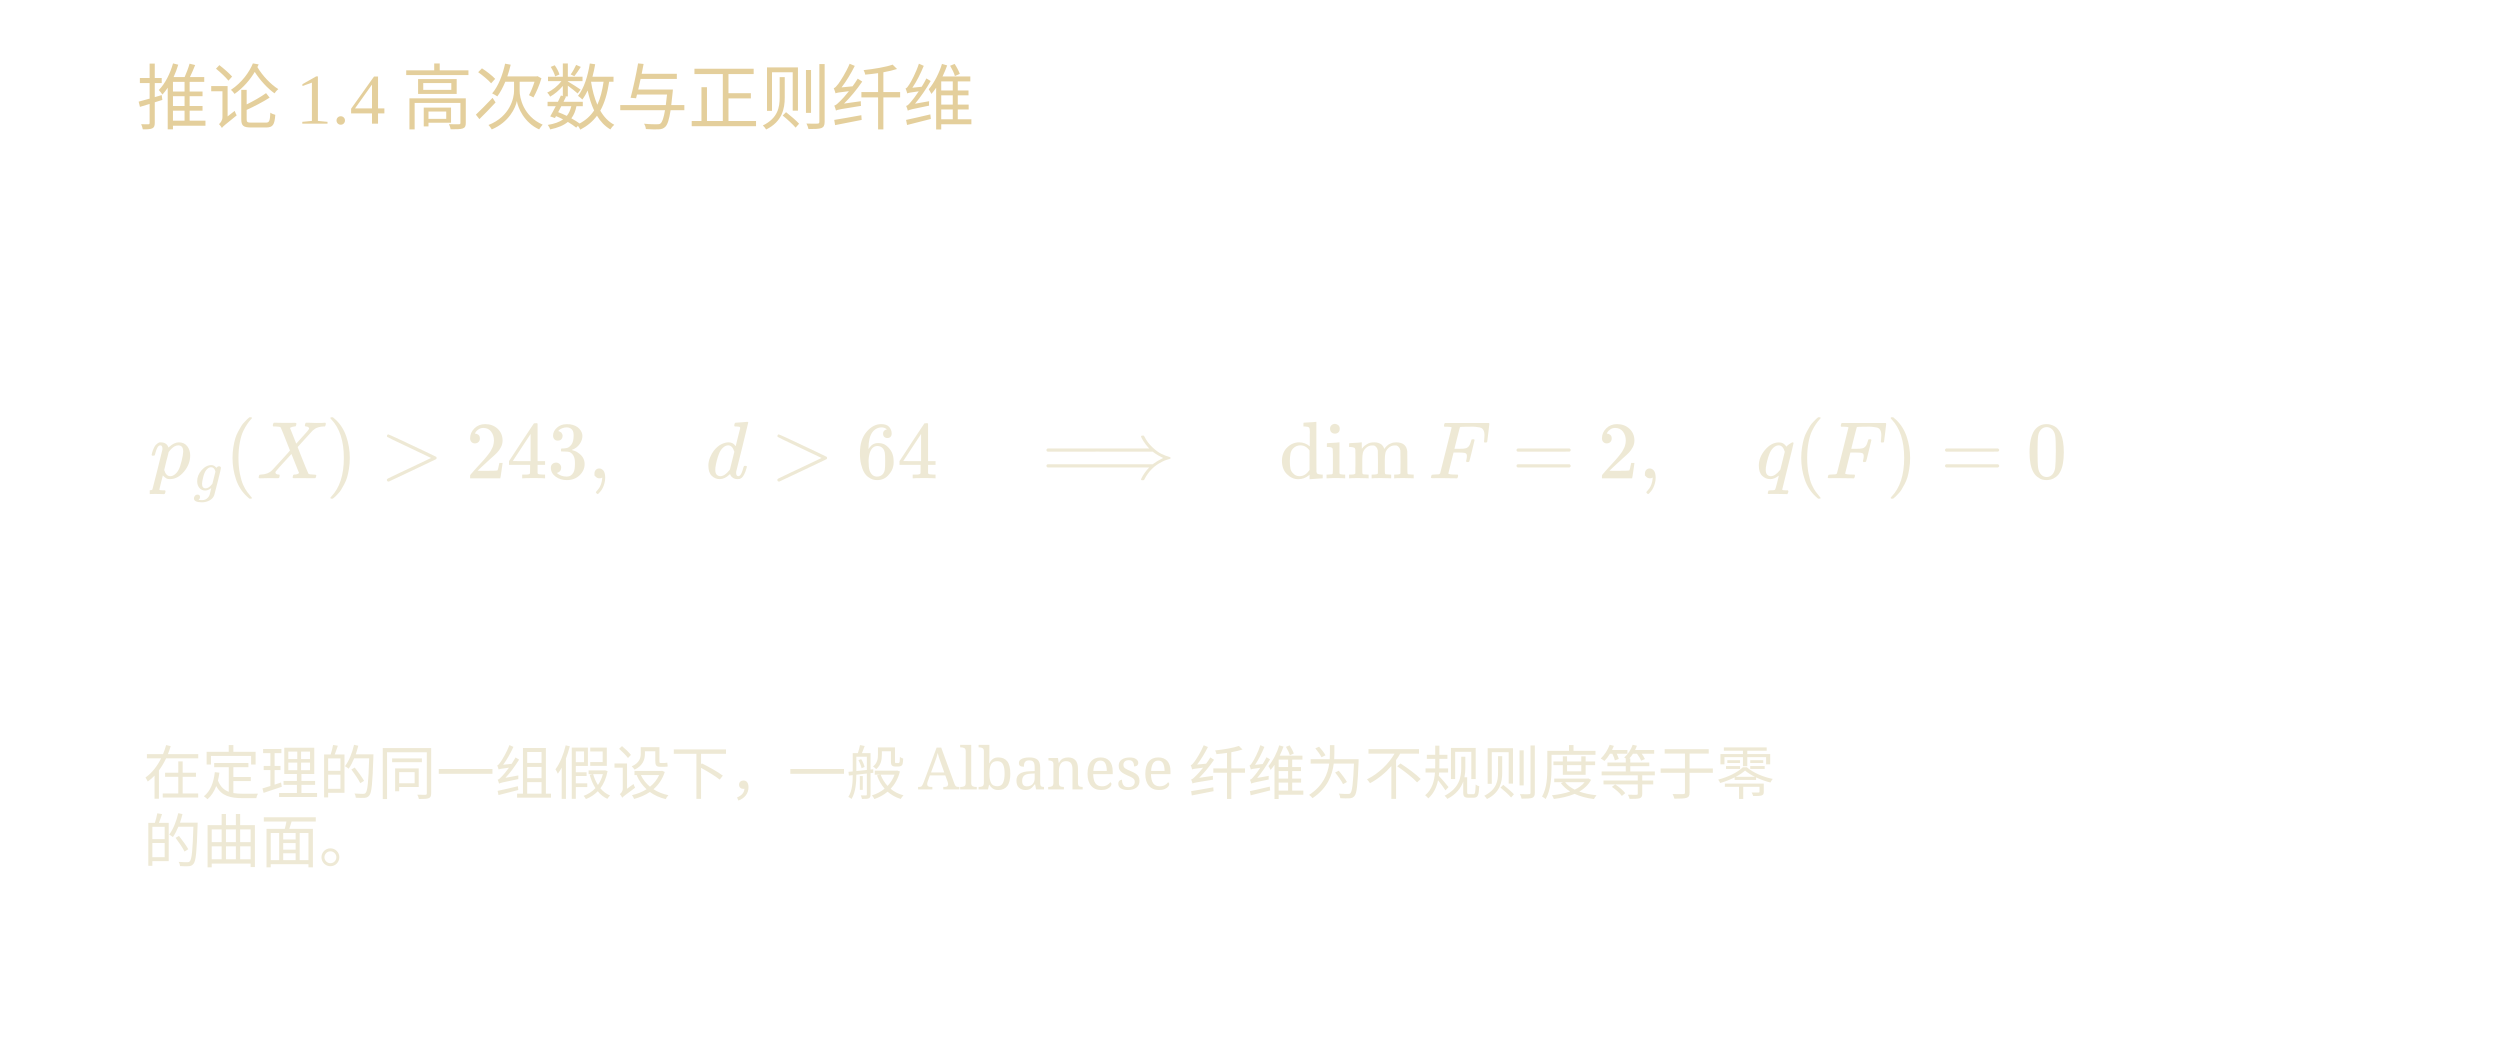
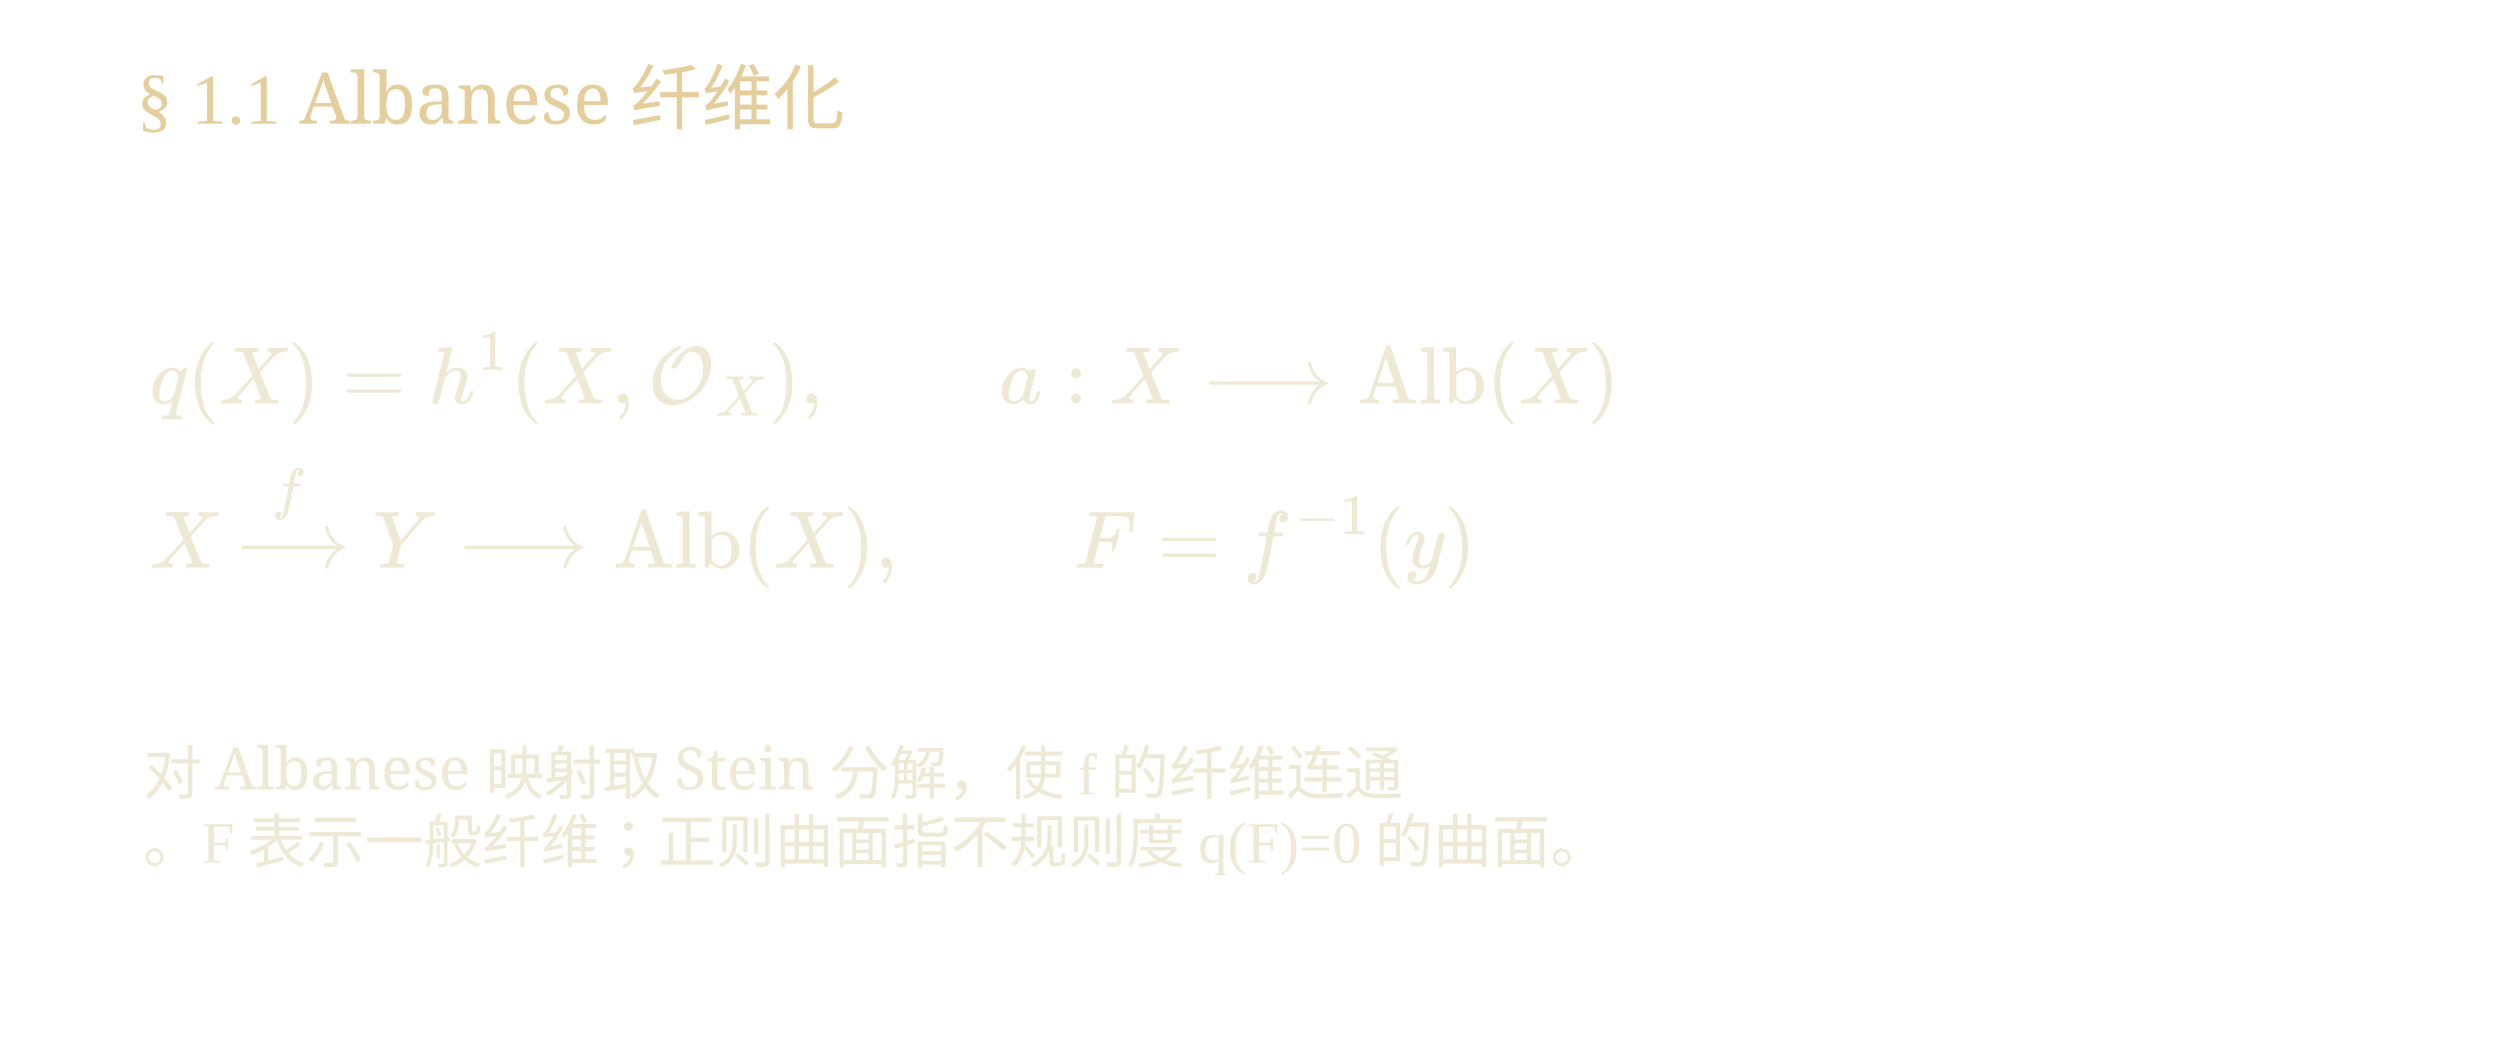
<svg xmlns="http://www.w3.org/2000/svg" width="1536" height="640" viewBox="0 0 1536 640">
  <g fill="#eee9d5" font-family="Kaiti SC, STKaiti, KaiTi, PingFang SC, serif">
-     <text x="84" y="76" font-size="44" fill="#e4cf9c">推论 <tspan font-family="Times New Roman, serif">1.4</tspan>  高次数与正则纤维</text>
-     <svg x="92" y="256.375" width="1178.005" height="52.25" viewBox="0 0 23560.1 1045">
-       <svg x="0" y="0" width="23560.1" height="1045" viewBox="0 -750 23560.1 1045">
+     <text x="84" y="76" font-size="44" fill="#e4cf9c">
+       <tspan font-family="Times New Roman, serif">§</tspan>
+       <tspan font-family="Times New Roman, serif">1.1</tspan>  Albanese 纤维化</text>
+     <svg x="92" y="203.705" width="902.95" height="157.59" viewBox="0 0 18059 3151.8">
+       <svg x="0" y="0" width="18059" height="1133.9" viewBox="0 -883.9 18059 1133.9">
        <g stroke="#eee9d5" fill="#eee9d5" stroke-width="0" transform="scale(1,-1)">
          <g data-mml-node="math">
-             <g data-mml-node="msub">
+             <g data-mml-node="mi">
+               <path data-c="1D45E" d="M33 157Q33 258 109 349T280 441Q340 441 372 389Q373 390 377 395T388 406T404 418Q438 442 450 442Q454 442 457 439T460 434Q460 425 391 149Q320 -135 320 -139Q320 -147 365 -148H390Q396 -156 396 -157T393 -175Q389 -188 383 -194H370Q339 -192 262 -192Q234 -192 211 -192T174 -192T157 -193Q143 -193 143 -185Q143 -182 145 -170Q149 -154 152 -151T172 -148Q220 -148 230 -141Q238 -136 258 -53T279 32Q279 33 272 29Q224 -10 172 -10Q117 -10 75 30T33 157ZM352 326Q329 405 277 405Q242 405 210 374T160 293Q131 214 119 129Q119 126 119 118T118 106Q118 61 136 44T179 26Q233 26 290 98L298 109L352 326Z" />
+             </g>
+             <g data-mml-node="mo" transform="translate(460,0)">
+               <path data-c="28" d="M94 250Q94 319 104 381T127 488T164 576T202 643T244 695T277 729T302 750H315H319Q333 750 333 741Q333 738 316 720T275 667T226 581T184 443T167 250T184 58T225 -81T274 -167T316 -220T333 -241Q333 -250 318 -250H315H302L274 -226Q180 -141 137 -14T94 250Z" />
+             </g>
+             <g data-mml-node="mi" transform="translate(849,0)">
+               <path data-c="1D44B" d="M42 0H40Q26 0 26 11Q26 15 29 27Q33 41 36 43T55 46Q141 49 190 98Q200 108 306 224T411 342Q302 620 297 625Q288 636 234 637H206Q200 643 200 645T202 664Q206 677 212 683H226Q260 681 347 681Q380 681 408 681T453 682T473 682Q490 682 490 671Q490 670 488 658Q484 643 481 640T465 637Q434 634 411 620L488 426L541 485Q646 598 646 610Q646 628 622 635Q617 635 609 637Q594 637 594 648Q594 650 596 664Q600 677 606 683H618Q619 683 643 683T697 681T738 680Q828 680 837 683H845Q852 676 852 672Q850 647 840 637H824Q790 636 763 628T722 611T698 593L687 584Q687 585 592 480L505 384Q505 383 536 304T601 142T638 56Q648 47 699 46Q734 46 734 37Q734 35 732 23Q728 7 725 4T711 1Q708 1 678 1T589 2Q528 2 496 2T461 1Q444 1 444 10Q444 11 446 25Q448 35 450 39T455 44T464 46T480 47T506 54Q523 62 523 64Q522 64 476 181L429 299Q241 95 236 84Q232 76 232 72Q232 53 261 47Q262 47 267 47T273 46Q276 46 277 46T280 45T283 42T284 35Q284 26 282 19Q279 6 276 4T261 1Q258 1 243 1T201 2T142 2Q64 2 42 0Z" />
+             </g>
+             <g data-mml-node="mo" transform="translate(1701,0)">
+               <path data-c="29" d="M60 749L64 750Q69 750 74 750H86L114 726Q208 641 251 514T294 250Q294 182 284 119T261 12T224 -76T186 -143T145 -194T113 -227T90 -246Q87 -249 86 -250H74Q66 -250 63 -250T58 -247T55 -238Q56 -237 66 -225Q221 -64 221 250T66 725Q56 737 55 738Q55 746 60 749Z" />
+             </g>
+             <g data-mml-node="mo" transform="translate(2367.8,0)">
+               <path data-c="3D" d="M56 347Q56 360 70 367H707Q722 359 722 347Q722 336 708 328L390 327H72Q56 332 56 347ZM56 153Q56 168 72 173H708Q722 163 722 153Q722 140 707 133H70Q56 140 56 153Z" />
+             </g>
+             <g data-mml-node="msup" transform="translate(3423.6,0)">
              <g data-mml-node="mi">
-                 <path data-c="1D45D" d="M23 287Q24 290 25 295T30 317T40 348T55 381T75 411T101 433T134 442Q209 442 230 378L240 387Q302 442 358 442Q423 442 460 395T497 281Q497 173 421 82T249 -10Q227 -10 210 -4Q199 1 187 11T168 28L161 36Q160 35 139 -51T118 -138Q118 -144 126 -145T163 -148H188Q194 -155 194 -157T191 -175Q188 -187 185 -190T172 -194Q170 -194 161 -194T127 -193T65 -192Q-5 -192 -24 -194H-32Q-39 -187 -39 -183Q-37 -156 -26 -148H-6Q28 -147 33 -136Q36 -130 94 103T155 350Q156 355 156 364Q156 405 131 405Q109 405 94 377T71 316T59 280Q57 278 43 278H29Q23 284 23 287ZM178 102Q200 26 252 26Q282 26 310 49T356 107Q374 141 392 215T411 325V331Q411 405 350 405Q339 405 328 402T306 393T286 380T269 365T254 350T243 336T235 326L232 322Q232 321 229 308T218 264T204 212Q178 106 178 102Z" />
+                 <path data-c="210E" d="M137 683Q138 683 209 688T282 694Q294 694 294 685Q294 674 258 534Q220 386 220 383Q220 381 227 388Q288 442 357 442Q411 442 444 415T478 336Q478 285 440 178T402 50Q403 36 407 31T422 26Q450 26 474 56T513 138Q516 149 519 151T535 153Q555 153 555 145Q555 144 551 130Q535 71 500 33Q466 -10 419 -10H414Q367 -10 346 17T325 74Q325 90 361 192T398 345Q398 404 354 404H349Q266 404 205 306L198 293L164 158Q132 28 127 16Q114 -11 83 -11Q69 -11 59 -2T48 16Q48 30 121 320L195 616Q195 629 188 632T149 637H128Q122 643 122 645T124 664Q129 683 137 683Z" />
              </g>
-               <g data-mml-node="mi" transform="translate(536,-150) scale(0.707)">
-                 <path data-c="1D454" d="M311 43Q296 30 267 15T206 0Q143 0 105 45T66 160Q66 265 143 353T314 442Q361 442 401 394L404 398Q406 401 409 404T418 412T431 419T447 422Q461 422 470 413T480 394Q480 379 423 152T363 -80Q345 -134 286 -169T151 -205Q10 -205 10 -137Q10 -111 28 -91T74 -71Q89 -71 102 -80T116 -111Q116 -121 114 -130T107 -144T99 -154T92 -162L90 -164H91Q101 -167 151 -167Q189 -167 211 -155Q234 -144 254 -122T282 -75Q288 -56 298 -13Q311 35 311 43ZM384 328L380 339Q377 350 375 354T369 368T359 382T346 393T328 402T306 405Q262 405 221 352Q191 313 171 233T151 117Q151 38 213 38Q269 38 323 108L331 118L384 328Z" />
+               <g data-mml-node="mn" transform="translate(609,413) scale(0.707)">
+                 <path data-c="31" d="M213 578L200 573Q186 568 160 563T102 556H83V602H102Q149 604 189 617T245 641T273 663Q275 666 285 666Q294 666 302 660V361L303 61Q310 54 315 52T339 48T401 46H427V0H416Q395 3 257 3Q121 3 100 0H88V46H114Q136 46 152 46T177 47T193 50T201 52T207 57T213 61V578Z" />
              </g>
            </g>
-             <g data-mml-node="mo" transform="translate(923.3,0)">
+             <g data-mml-node="mo" transform="translate(4436.1,0)">
              <path data-c="28" d="M94 250Q94 319 104 381T127 488T164 576T202 643T244 695T277 729T302 750H315H319Q333 750 333 741Q333 738 316 720T275 667T226 581T184 443T167 250T184 58T225 -81T274 -167T316 -220T333 -241Q333 -250 318 -250H315H302L274 -226Q180 -141 137 -14T94 250Z" />
            </g>
-             <g data-mml-node="mi" transform="translate(1312.3,0)">
+             <g data-mml-node="mi" transform="translate(4825.1,0)">
              <path data-c="1D44B" d="M42 0H40Q26 0 26 11Q26 15 29 27Q33 41 36 43T55 46Q141 49 190 98Q200 108 306 224T411 342Q302 620 297 625Q288 636 234 637H206Q200 643 200 645T202 664Q206 677 212 683H226Q260 681 347 681Q380 681 408 681T453 682T473 682Q490 682 490 671Q490 670 488 658Q484 643 481 640T465 637Q434 634 411 620L488 426L541 485Q646 598 646 610Q646 628 622 635Q617 635 609 637Q594 637 594 648Q594 650 596 664Q600 677 606 683H618Q619 683 643 683T697 681T738 680Q828 680 837 683H845Q852 676 852 672Q850 647 840 637H824Q790 636 763 628T722 611T698 593L687 584Q687 585 592 480L505 384Q505 383 536 304T601 142T638 56Q648 47 699 46Q734 46 734 37Q734 35 732 23Q728 7 725 4T711 1Q708 1 678 1T589 2Q528 2 496 2T461 1Q444 1 444 10Q444 11 446 25Q448 35 450 39T455 44T464 46T480 47T506 54Q523 62 523 64Q522 64 476 181L429 299Q241 95 236 84Q232 76 232 72Q232 53 261 47Q262 47 267 47T273 46Q276 46 277 46T280 45T283 42T284 35Q284 26 282 19Q279 6 276 4T261 1Q258 1 243 1T201 2T142 2Q64 2 42 0Z" />
            </g>
-             <g data-mml-node="mo" transform="translate(2164.3,0)">
+             <g data-mml-node="mo" transform="translate(5677.1,0)">
+               <path data-c="2C" d="M78 35T78 60T94 103T137 121Q165 121 187 96T210 8Q210 -27 201 -60T180 -117T154 -158T130 -185T117 -194Q113 -194 104 -185T95 -172Q95 -168 106 -156T131 -126T157 -76T173 -3V9L172 8Q170 7 167 6T161 3T152 1T140 0Q113 0 96 17Z" />
+             </g>
+             <g data-mml-node="msub" transform="translate(6121.8,0)">
+               <g data-mml-node="TeXAtom" data-mjx-texclass="ORD">
+                 <g data-mml-node="mi">
+                   <path data-c="4F" d="M308 428Q289 428 289 438Q289 457 318 508T378 593Q417 638 475 671T599 705Q688 705 732 643T777 483Q777 380 733 285T620 123T464 18T293 -22Q188 -22 123 51T58 245Q58 327 87 403T159 533T249 626T333 685T388 705Q404 705 404 693Q404 674 363 649Q333 632 304 606T239 537T181 429T158 290Q158 179 214 114T364 48Q489 48 583 165T677 438Q677 473 670 505T648 568T601 617T528 636Q518 636 513 635Q486 629 460 600T419 544T392 490Q383 470 372 459Q341 430 308 428Z" />
+                 </g>
+               </g>
+               <g data-mml-node="mi" transform="translate(829,-150) scale(0.707)">
+                 <path data-c="1D44B" d="M42 0H40Q26 0 26 11Q26 15 29 27Q33 41 36 43T55 46Q141 49 190 98Q200 108 306 224T411 342Q302 620 297 625Q288 636 234 637H206Q200 643 200 645T202 664Q206 677 212 683H226Q260 681 347 681Q380 681 408 681T453 682T473 682Q490 682 490 671Q490 670 488 658Q484 643 481 640T465 637Q434 634 411 620L488 426L541 485Q646 598 646 610Q646 628 622 635Q617 635 609 637Q594 637 594 648Q594 650 596 664Q600 677 606 683H618Q619 683 643 683T697 681T738 680Q828 680 837 683H845Q852 676 852 672Q850 647 840 637H824Q790 636 763 628T722 611T698 593L687 584Q687 585 592 480L505 384Q505 383 536 304T601 142T638 56Q648 47 699 46Q734 46 734 37Q734 35 732 23Q728 7 725 4T711 1Q708 1 678 1T589 2Q528 2 496 2T461 1Q444 1 444 10Q444 11 446 25Q448 35 450 39T455 44T464 46T480 47T506 54Q523 62 523 64Q522 64 476 181L429 299Q241 95 236 84Q232 76 232 72Q232 53 261 47Q262 47 267 47T273 46Q276 46 277 46T280 45T283 42T284 35Q284 26 282 19Q279 6 276 4T261 1Q258 1 243 1T201 2T142 2Q64 2 42 0Z" />
+               </g>
+             </g>
+             <g data-mml-node="mo" transform="translate(7603.2,0)">
              <path data-c="29" d="M60 749L64 750Q69 750 74 750H86L114 726Q208 641 251 514T294 250Q294 182 284 119T261 12T224 -76T186 -143T145 -194T113 -227T90 -246Q87 -249 86 -250H74Q66 -250 63 -250T58 -247T55 -238Q56 -237 66 -225Q221 -64 221 250T66 725Q56 737 55 738Q55 746 60 749Z" />
            </g>
-             <g data-mml-node="mo" transform="translate(2831.1,0)">
-               <path data-c="3E" d="M84 520Q84 528 88 533T96 539L99 540Q106 540 253 471T544 334L687 265Q694 260 694 250T687 235Q685 233 395 96L107 -40H101Q83 -38 83 -20Q83 -19 83 -17Q82 -10 98 -1Q117 9 248 71Q326 108 378 132L626 250L378 368Q90 504 86 509Q84 513 84 520Z" />
-             </g>
-             <g data-mml-node="mn" transform="translate(3886.8,0)">
-               <path data-c="32" d="M109 429Q82 429 66 447T50 491Q50 562 103 614T235 666Q326 666 387 610T449 465Q449 422 429 383T381 315T301 241Q265 210 201 149L142 93L218 92Q375 92 385 97Q392 99 409 186V189H449V186Q448 183 436 95T421 3V0H50V19V31Q50 38 56 46T86 81Q115 113 136 137Q145 147 170 174T204 211T233 244T261 278T284 308T305 340T320 369T333 401T340 431T343 464Q343 527 309 573T212 619Q179 619 154 602T119 569T109 550Q109 549 114 549Q132 549 151 535T170 489Q170 464 154 447T109 429Z" />
-               <path data-c="34" d="M462 0Q444 3 333 3Q217 3 199 0H190V46H221Q241 46 248 46T265 48T279 53T286 61Q287 63 287 115V165H28V211L179 442Q332 674 334 675Q336 677 355 677H373L379 671V211H471V165H379V114Q379 73 379 66T385 54Q393 47 442 46H471V0H462ZM293 211V545L74 212L183 211H293Z" transform="translate(500,0)" />
-               <path data-c="33" d="M127 463Q100 463 85 480T69 524Q69 579 117 622T233 665Q268 665 277 664Q351 652 390 611T430 522Q430 470 396 421T302 350L299 348Q299 347 308 345T337 336T375 315Q457 262 457 175Q457 96 395 37T238 -22Q158 -22 100 21T42 130Q42 158 60 175T105 193Q133 193 151 175T169 130Q169 119 166 110T159 94T148 82T136 74T126 70T118 67L114 66Q165 21 238 21Q293 21 321 74Q338 107 338 175V195Q338 290 274 322Q259 328 213 329L171 330L168 332Q166 335 166 348Q166 366 174 366Q202 366 232 371Q266 376 294 413T322 525V533Q322 590 287 612Q265 626 240 626Q208 626 181 615T143 592T132 580H135Q138 579 143 578T153 573T165 566T175 555T183 540T186 520Q186 498 172 481T127 463Z" transform="translate(1000,0)" />
-             </g>
-             <g data-mml-node="mo" transform="translate(5386.8,0)">
+             <g data-mml-node="mo" transform="translate(7992.2,0)">
              <path data-c="2C" d="M78 35T78 60T94 103T137 121Q165 121 187 96T210 8Q210 -27 201 -60T180 -117T154 -158T130 -185T117 -194Q113 -194 104 -185T95 -172Q95 -168 106 -156T131 -126T157 -76T173 -3V9L172 8Q170 7 167 6T161 3T152 1T140 0Q113 0 96 17Z" />
            </g>
-             <g data-mml-node="mstyle" transform="translate(5664.8,0)">
+             <g data-mml-node="mstyle" transform="translate(8270.2,0)">
              <g data-mml-node="mspace" />
            </g>
-             <g data-mml-node="mi" transform="translate(6831.5,0)">
-               <path data-c="1D451" d="M366 683Q367 683 438 688T511 694Q523 694 523 686Q523 679 450 384T375 83T374 68Q374 26 402 26Q411 27 422 35Q443 55 463 131Q469 151 473 152Q475 153 483 153H487H491Q506 153 506 145Q506 140 503 129Q490 79 473 48T445 8T417 -8Q409 -10 393 -10Q359 -10 336 5T306 36L300 51Q299 52 296 50Q294 48 292 46Q233 -10 172 -10Q117 -10 75 30T33 157Q33 205 53 255T101 341Q148 398 195 420T280 442Q336 442 364 400Q369 394 369 396Q370 400 396 505T424 616Q424 629 417 632T378 637H357Q351 643 351 645T353 664Q358 683 366 683ZM352 326Q329 405 277 405Q242 405 210 374T160 293Q131 214 119 129Q119 126 119 118T118 106Q118 61 136 44T179 26Q233 26 290 98L298 109L352 326Z" />
+             <g data-mml-node="mi" transform="translate(10436.9,0)">
+               <path data-c="1D44E" d="M33 157Q33 258 109 349T280 441Q331 441 370 392Q386 422 416 422Q429 422 439 414T449 394Q449 381 412 234T374 68Q374 43 381 35T402 26Q411 27 422 35Q443 55 463 131Q469 151 473 152Q475 153 483 153H487Q506 153 506 144Q506 138 501 117T481 63T449 13Q436 0 417 -8Q409 -10 393 -10Q359 -10 336 5T306 36L300 51Q299 52 296 50Q294 48 292 46Q233 -10 172 -10Q117 -10 75 30T33 157ZM351 328Q351 334 346 350T323 385T277 405Q242 405 210 374T160 293Q131 214 119 129Q119 126 119 118T118 106Q118 61 136 44T179 26Q217 26 254 59T298 110Q300 114 325 217T351 328Z" />
            </g>
-             <g data-mml-node="mo" transform="translate(7629.3,0)">
-               <path data-c="3E" d="M84 520Q84 528 88 533T96 539L99 540Q106 540 253 471T544 334L687 265Q694 260 694 250T687 235Q685 233 395 96L107 -40H101Q83 -38 83 -20Q83 -19 83 -17Q82 -10 98 -1Q117 9 248 71Q326 108 378 132L626 250L378 368Q90 504 86 509Q84 513 84 520Z" />
+             <g data-mml-node="mo" transform="translate(11243.7,0)">
+               <path data-c="3A" d="M78 370Q78 394 95 412T138 430Q162 430 180 414T199 371Q199 346 182 328T139 310T96 327T78 370ZM78 60Q78 84 95 102T138 120Q162 120 180 104T199 61Q199 36 182 18T139 0T96 17T78 60Z" />
            </g>
-             <g data-mml-node="mn" transform="translate(8685.1,0)">
-               <path data-c="36" d="M42 313Q42 476 123 571T303 666Q372 666 402 630T432 550Q432 525 418 510T379 495Q356 495 341 509T326 548Q326 592 373 601Q351 623 311 626Q240 626 194 566Q147 500 147 364L148 360Q153 366 156 373Q197 433 263 433H267Q313 433 348 414Q372 400 396 374T435 317Q456 268 456 210V192Q456 169 451 149Q440 90 387 34T253 -22Q225 -22 199 -14T143 16T92 75T56 172T42 313ZM257 397Q227 397 205 380T171 335T154 278T148 216Q148 133 160 97T198 39Q222 21 251 21Q302 21 329 59Q342 77 347 104T352 209Q352 289 347 316T329 361Q302 397 257 397Z" />
-               <path data-c="34" d="M462 0Q444 3 333 3Q217 3 199 0H190V46H221Q241 46 248 46T265 48T279 53T286 61Q287 63 287 115V165H28V211L179 442Q332 674 334 675Q336 677 355 677H373L379 671V211H471V165H379V114Q379 73 379 66T385 54Q393 47 442 46H471V0H462ZM293 211V545L74 212L183 211H293Z" transform="translate(500,0)" />
+             <g data-mml-node="mi" transform="translate(11799.5,0)">
+               <path data-c="1D44B" d="M42 0H40Q26 0 26 11Q26 15 29 27Q33 41 36 43T55 46Q141 49 190 98Q200 108 306 224T411 342Q302 620 297 625Q288 636 234 637H206Q200 643 200 645T202 664Q206 677 212 683H226Q260 681 347 681Q380 681 408 681T453 682T473 682Q490 682 490 671Q490 670 488 658Q484 643 481 640T465 637Q434 634 411 620L488 426L541 485Q646 598 646 610Q646 628 622 635Q617 635 609 637Q594 637 594 648Q594 650 596 664Q600 677 606 683H618Q619 683 643 683T697 681T738 680Q828 680 837 683H845Q852 676 852 672Q850 647 840 637H824Q790 636 763 628T722 611T698 593L687 584Q687 585 592 480L505 384Q505 383 536 304T601 142T638 56Q648 47 699 46Q734 46 734 37Q734 35 732 23Q728 7 725 4T711 1Q708 1 678 1T589 2Q528 2 496 2T461 1Q444 1 444 10Q444 11 446 25Q448 35 450 39T455 44T464 46T480 47T506 54Q523 62 523 64Q522 64 476 181L429 299Q241 95 236 84Q232 76 232 72Q232 53 261 47Q262 47 267 47T273 46Q276 46 277 46T280 45T283 42T284 35Q284 26 282 19Q279 6 276 4T261 1Q258 1 243 1T201 2T142 2Q64 2 42 0Z" />
            </g>
-             <g data-mml-node="mstyle" transform="translate(9685.1,0)">
+             <g data-mml-node="mo" transform="translate(12929.2,0)">
+               <path data-c="27F6" d="M84 237T84 250T98 270H1444Q1328 357 1301 493Q1301 494 1301 496T1300 499Q1300 511 1317 511H1320Q1329 511 1332 510T1338 506T1341 497T1344 481T1352 456Q1374 389 1425 336T1544 261Q1553 258 1553 250Q1553 244 1548 241T1524 231T1486 212Q1445 186 1415 152T1370 85T1349 35T1341 4Q1339 -6 1336 -8T1320 -11Q1300 -11 1300 0Q1300 7 1305 25Q1337 151 1444 230H98Q84 237 84 250Z" />
+             </g>
+             <g data-mml-node="mi" transform="translate(14845,0)">
+               <path data-c="41" d="M255 0Q240 3 140 3Q48 3 39 0H32V46H47Q119 49 139 88Q140 91 192 245T295 553T348 708Q351 716 366 716H376Q396 715 400 709Q402 707 508 390L617 67Q624 54 636 51T687 46H717V0H708Q699 3 581 3Q458 3 437 0H427V46H440Q510 46 510 64Q510 66 486 138L462 209H229L209 150Q189 91 189 85Q189 72 209 59T259 46H264V0H255ZM447 255L345 557L244 256Q244 255 345 255H447Z" />
+               <path data-c="6C" d="M42 46H56Q95 46 103 60V68Q103 77 103 91T103 124T104 167T104 217T104 272T104 329Q104 366 104 407T104 482T104 542T103 586T103 603Q100 622 89 628T44 637H26V660Q26 683 28 683L38 684Q48 685 67 686T104 688Q121 689 141 690T171 693T182 694H185V379Q185 62 186 60Q190 52 198 49Q219 46 247 46H263V0H255L232 1Q209 2 183 2T145 3T107 3T57 1L34 0H26V46H42Z" transform="translate(750,0)" />
+               <path data-c="62" d="M307 -11Q234 -11 168 55L158 37Q156 34 153 28T147 17T143 10L138 1L118 0H98V298Q98 599 97 603Q94 622 83 628T38 637H20V660Q20 683 22 683L32 684Q42 685 61 686T98 688Q115 689 135 690T165 693T176 694H179V543Q179 391 180 391L183 394Q186 397 192 401T207 411T228 421T254 431T286 439T323 442Q401 442 461 379T522 216Q522 115 458 52T307 -11ZM182 98Q182 97 187 90T196 79T206 67T218 55T233 44T250 35T271 29T295 26Q330 26 363 46T412 113Q424 148 424 212Q424 287 412 323Q385 405 300 405Q270 405 239 390T188 347L182 339V98Z" transform="translate(1028,0)" />
+             </g>
+             <g data-mml-node="mo" transform="translate(16429,0)">
+               <path data-c="28" d="M94 250Q94 319 104 381T127 488T164 576T202 643T244 695T277 729T302 750H315H319Q333 750 333 741Q333 738 316 720T275 667T226 581T184 443T167 250T184 58T225 -81T274 -167T316 -220T333 -241Q333 -250 318 -250H315H302L274 -226Q180 -141 137 -14T94 250Z" />
+             </g>
+             <g data-mml-node="mi" transform="translate(16818,0)">
+               <path data-c="1D44B" d="M42 0H40Q26 0 26 11Q26 15 29 27Q33 41 36 43T55 46Q141 49 190 98Q200 108 306 224T411 342Q302 620 297 625Q288 636 234 637H206Q200 643 200 645T202 664Q206 677 212 683H226Q260 681 347 681Q380 681 408 681T453 682T473 682Q490 682 490 671Q490 670 488 658Q484 643 481 640T465 637Q434 634 411 620L488 426L541 485Q646 598 646 610Q646 628 622 635Q617 635 609 637Q594 637 594 648Q594 650 596 664Q600 677 606 683H618Q619 683 643 683T697 681T738 680Q828 680 837 683H845Q852 676 852 672Q850 647 840 637H824Q790 636 763 628T722 611T698 593L687 584Q687 585 592 480L505 384Q505 383 536 304T601 142T638 56Q648 47 699 46Q734 46 734 37Q734 35 732 23Q728 7 725 4T711 1Q708 1 678 1T589 2Q528 2 496 2T461 1Q444 1 444 10Q444 11 446 25Q448 35 450 39T455 44T464 46T480 47T506 54Q523 62 523 64Q522 64 476 181L429 299Q241 95 236 84Q232 76 232 72Q232 53 261 47Q262 47 267 47T273 46Q276 46 277 46T280 45T283 42T284 35Q284 26 282 19Q279 6 276 4T261 1Q258 1 243 1T201 2T142 2Q64 2 42 0Z" />
+             </g>
+             <g data-mml-node="mo" transform="translate(17670,0)">
+               <path data-c="29" d="M60 749L64 750Q69 750 74 750H86L114 726Q208 641 251 514T294 250Q294 182 284 119T261 12T224 -76T186 -143T145 -194T113 -227T90 -246Q87 -249 86 -250H74Q66 -250 63 -250T58 -247T55 -238Q56 -237 66 -225Q221 -64 221 250T66 725Q56 737 55 738Q55 746 60 749Z" />
+             </g>
+           </g>
+         </g>
+       </svg>
+       <svg x="0" y="1573.9" width="16294.5" height="1577.9" viewBox="0 -1327.9 16294.5 1577.9">
+         <g stroke="#eee9d5" fill="#eee9d5" stroke-width="0" transform="scale(1,-1)">
+           <g data-mml-node="math">
+             <g data-mml-node="mi">
+               <path data-c="1D44B" d="M42 0H40Q26 0 26 11Q26 15 29 27Q33 41 36 43T55 46Q141 49 190 98Q200 108 306 224T411 342Q302 620 297 625Q288 636 234 637H206Q200 643 200 645T202 664Q206 677 212 683H226Q260 681 347 681Q380 681 408 681T453 682T473 682Q490 682 490 671Q490 670 488 658Q484 643 481 640T465 637Q434 634 411 620L488 426L541 485Q646 598 646 610Q646 628 622 635Q617 635 609 637Q594 637 594 648Q594 650 596 664Q600 677 606 683H618Q619 683 643 683T697 681T738 680Q828 680 837 683H845Q852 676 852 672Q850 647 840 637H824Q790 636 763 628T722 611T698 593L687 584Q687 585 592 480L505 384Q505 383 536 304T601 142T638 56Q648 47 699 46Q734 46 734 37Q734 35 732 23Q728 7 725 4T711 1Q708 1 678 1T589 2Q528 2 496 2T461 1Q444 1 444 10Q444 11 446 25Q448 35 450 39T455 44T464 46T480 47T506 54Q523 62 523 64Q522 64 476 181L429 299Q241 95 236 84Q232 76 232 72Q232 53 261 47Q262 47 267 47T273 46Q276 46 277 46T280 45T283 42T284 35Q284 26 282 19Q279 6 276 4T261 1Q258 1 243 1T201 2T142 2Q64 2 42 0Z" />
+             </g>
+             <g data-mml-node="mover" transform="translate(1129.8,0)">
+               <g data-mml-node="mstyle">
+                 <g data-mml-node="mo">
+                   <path data-c="2192" d="M56 237T56 250T70 270H835Q719 357 692 493Q692 494 692 496T691 499Q691 511 708 511H711Q720 511 723 510T729 506T732 497T735 481T743 456Q765 389 816 336T935 261Q944 258 944 250Q944 244 939 241T915 231T877 212Q836 186 806 152T761 85T740 35T732 4Q730 -6 727 -8T711 -11Q691 -11 691 0Q691 7 696 25Q728 151 835 230H70Q56 237 56 250Z" transform="translate(331.5,0)" />
+                   <svg width="431.5" height="865" x="0" y="-182" viewBox="107.9 -182 431.5 865">
+                     <path data-c="2212" d="M84 237T84 250T98 270H679Q694 262 694 250T679 230H98Q84 237 84 250Z" transform="scale(0.832,1)" />
+                   </svg>
+                 </g>
+               </g>
+               <g data-mml-node="mpadded" transform="translate(0,870.8) scale(0.707)">
+                 <g transform="translate(278,-200)">
+                   <g data-mml-node="mtext">
+                     <path data-c="A0" d="" />
+                   </g>
+                   <g data-mml-node="mi" transform="translate(250,0)">
+                     <path data-c="1D453" d="M118 -162Q120 -162 124 -164T135 -167T147 -168Q160 -168 171 -155T187 -126Q197 -99 221 27T267 267T289 382V385H242Q195 385 192 387Q188 390 188 397L195 425Q197 430 203 430T250 431Q298 431 298 432Q298 434 307 482T319 540Q356 705 465 705Q502 703 526 683T550 630Q550 594 529 578T487 561Q443 561 443 603Q443 622 454 636T478 657L487 662Q471 668 457 668Q445 668 434 658T419 630Q412 601 403 552T387 469T380 433Q380 431 435 431Q480 431 487 430T498 424Q499 420 496 407T491 391Q489 386 482 386T428 385H372L349 263Q301 15 282 -47Q255 -132 212 -173Q175 -205 139 -205Q107 -205 81 -186T55 -132Q55 -95 76 -78T118 -61Q162 -61 162 -103Q162 -122 151 -136T127 -157L118 -162Z" />
+                   </g>
+                   <g data-mml-node="mtext" transform="translate(800,0)">
+                     <path data-c="A0" d="" />
+                   </g>
+                   <g data-mml-node="mspace" transform="translate(1050,0)" />
+                 </g>
+               </g>
+             </g>
+             <g data-mml-node="mi" transform="translate(2739,0)">
+               <path data-c="1D44C" d="M66 637Q54 637 49 637T39 638T32 641T30 647T33 664T42 682Q44 683 56 683Q104 680 165 680Q288 680 306 683H316Q322 677 322 674T320 656Q316 643 310 637H298Q242 637 242 624Q242 619 292 477T343 333L346 336Q350 340 358 349T379 373T411 410T454 461Q546 568 561 587T577 618Q577 634 545 637Q528 637 528 647Q528 649 530 661Q533 676 535 679T549 683Q551 683 578 682T657 680Q684 680 713 681T746 682Q763 682 763 673Q763 669 760 657T755 643Q753 637 734 637Q662 632 617 587Q608 578 477 424L348 273L322 169Q295 62 295 57Q295 46 363 46Q379 46 384 45T390 35Q390 33 388 23Q384 6 382 4T366 1Q361 1 324 1T232 2Q170 2 138 2T102 1Q84 1 84 9Q84 14 87 24Q88 27 89 30T90 35T91 39T93 42T96 44T101 45T107 45T116 46T129 46Q168 47 180 50T198 63Q201 68 227 171L252 274L129 623Q128 624 127 625T125 627T122 629T118 631T113 633T105 634T96 635T83 636T66 637Z" />
+             </g>
+             <g data-mml-node="mo" transform="translate(3779.8,0)">
+               <path data-c="27F6" d="M84 237T84 250T98 270H1444Q1328 357 1301 493Q1301 494 1301 496T1300 499Q1300 511 1317 511H1320Q1329 511 1332 510T1338 506T1341 497T1344 481T1352 456Q1374 389 1425 336T1544 261Q1553 258 1553 250Q1553 244 1548 241T1524 231T1486 212Q1445 186 1415 152T1370 85T1349 35T1341 4Q1339 -6 1336 -8T1320 -11Q1300 -11 1300 0Q1300 7 1305 25Q1337 151 1444 230H98Q84 237 84 250Z" />
+             </g>
+             <g data-mml-node="mi" transform="translate(5695.6,0)">
+               <path data-c="41" d="M255 0Q240 3 140 3Q48 3 39 0H32V46H47Q119 49 139 88Q140 91 192 245T295 553T348 708Q351 716 366 716H376Q396 715 400 709Q402 707 508 390L617 67Q624 54 636 51T687 46H717V0H708Q699 3 581 3Q458 3 437 0H427V46H440Q510 46 510 64Q510 66 486 138L462 209H229L209 150Q189 91 189 85Q189 72 209 59T259 46H264V0H255ZM447 255L345 557L244 256Q244 255 345 255H447Z" />
+               <path data-c="6C" d="M42 46H56Q95 46 103 60V68Q103 77 103 91T103 124T104 167T104 217T104 272T104 329Q104 366 104 407T104 482T104 542T103 586T103 603Q100 622 89 628T44 637H26V660Q26 683 28 683L38 684Q48 685 67 686T104 688Q121 689 141 690T171 693T182 694H185V379Q185 62 186 60Q190 52 198 49Q219 46 247 46H263V0H255L232 1Q209 2 183 2T145 3T107 3T57 1L34 0H26V46H42Z" transform="translate(750,0)" />
+               <path data-c="62" d="M307 -11Q234 -11 168 55L158 37Q156 34 153 28T147 17T143 10L138 1L118 0H98V298Q98 599 97 603Q94 622 83 628T38 637H20V660Q20 683 22 683L32 684Q42 685 61 686T98 688Q115 689 135 690T165 693T176 694H179V543Q179 391 180 391L183 394Q186 397 192 401T207 411T228 421T254 431T286 439T323 442Q401 442 461 379T522 216Q522 115 458 52T307 -11ZM182 98Q182 97 187 90T196 79T206 67T218 55T233 44T250 35T271 29T295 26Q330 26 363 46T412 113Q424 148 424 212Q424 287 412 323Q385 405 300 405Q270 405 239 390T188 347L182 339V98Z" transform="translate(1028,0)" />
+             </g>
+             <g data-mml-node="mo" transform="translate(7279.6,0)">
+               <path data-c="28" d="M94 250Q94 319 104 381T127 488T164 576T202 643T244 695T277 729T302 750H315H319Q333 750 333 741Q333 738 316 720T275 667T226 581T184 443T167 250T184 58T225 -81T274 -167T316 -220T333 -241Q333 -250 318 -250H315H302L274 -226Q180 -141 137 -14T94 250Z" />
+             </g>
+             <g data-mml-node="mi" transform="translate(7668.6,0)">
+               <path data-c="1D44B" d="M42 0H40Q26 0 26 11Q26 15 29 27Q33 41 36 43T55 46Q141 49 190 98Q200 108 306 224T411 342Q302 620 297 625Q288 636 234 637H206Q200 643 200 645T202 664Q206 677 212 683H226Q260 681 347 681Q380 681 408 681T453 682T473 682Q490 682 490 671Q490 670 488 658Q484 643 481 640T465 637Q434 634 411 620L488 426L541 485Q646 598 646 610Q646 628 622 635Q617 635 609 637Q594 637 594 648Q594 650 596 664Q600 677 606 683H618Q619 683 643 683T697 681T738 680Q828 680 837 683H845Q852 676 852 672Q850 647 840 637H824Q790 636 763 628T722 611T698 593L687 584Q687 585 592 480L505 384Q505 383 536 304T601 142T638 56Q648 47 699 46Q734 46 734 37Q734 35 732 23Q728 7 725 4T711 1Q708 1 678 1T589 2Q528 2 496 2T461 1Q444 1 444 10Q444 11 446 25Q448 35 450 39T455 44T464 46T480 47T506 54Q523 62 523 64Q522 64 476 181L429 299Q241 95 236 84Q232 76 232 72Q232 53 261 47Q262 47 267 47T273 46Q276 46 277 46T280 45T283 42T284 35Q284 26 282 19Q279 6 276 4T261 1Q258 1 243 1T201 2T142 2Q64 2 42 0Z" />
+             </g>
+             <g data-mml-node="mo" transform="translate(8520.6,0)">
+               <path data-c="29" d="M60 749L64 750Q69 750 74 750H86L114 726Q208 641 251 514T294 250Q294 182 284 119T261 12T224 -76T186 -143T145 -194T113 -227T90 -246Q87 -249 86 -250H74Q66 -250 63 -250T58 -247T55 -238Q56 -237 66 -225Q221 -64 221 250T66 725Q56 737 55 738Q55 746 60 749Z" />
+             </g>
+             <g data-mml-node="mo" transform="translate(8909.6,0)">
+               <path data-c="2C" d="M78 35T78 60T94 103T137 121Q165 121 187 96T210 8Q210 -27 201 -60T180 -117T154 -158T130 -185T117 -194Q113 -194 104 -185T95 -172Q95 -168 106 -156T131 -126T157 -76T173 -3V9L172 8Q170 7 167 6T161 3T152 1T140 0Q113 0 96 17Z" />
+             </g>
+             <g data-mml-node="mstyle" transform="translate(9187.6,0)">
              <g data-mml-node="mspace" />
            </g>
-             <g data-mml-node="mo" transform="translate(10962.8,0)">
-               <path data-c="27F9" d="M1218 514Q1218 525 1234 525Q1239 525 1242 525T1247 525T1251 524T1253 523T1255 520T1257 517T1260 512Q1297 438 1358 381T1469 300T1565 263Q1582 258 1582 250T1573 239T1536 228T1478 204Q1334 134 1260 -12Q1256 -21 1253 -22T1238 -24Q1218 -24 1218 -17Q1218 -13 1223 0Q1258 69 1309 123L1319 133H70Q56 140 56 153Q56 168 72 173H1363L1373 181Q1412 211 1490 250Q1489 251 1472 259T1427 283T1373 319L1363 327H710L707 328L390 327H72Q56 332 56 347Q56 360 70 367H1319L1309 377Q1276 412 1247 458T1218 514Z" />
-             </g>
-             <g data-mml-node="mstyle" transform="translate(12600.8,0)">
-               <g data-mml-node="mspace" />
-             </g>
-             <g data-mml-node="mi" transform="translate(13878.6,0)">
-               <path data-c="64" d="M376 495Q376 511 376 535T377 568Q377 613 367 624T316 637H298V660Q298 683 300 683L310 684Q320 685 339 686T376 688Q393 689 413 690T443 693T454 694H457V390Q457 84 458 81Q461 61 472 55T517 46H535V0Q533 0 459 -5T380 -11H373V44L365 37Q307 -11 235 -11Q158 -11 96 50T34 215Q34 315 97 378T244 442Q319 442 376 393V495ZM373 342Q328 405 260 405Q211 405 173 369Q146 341 139 305T131 211Q131 155 138 120T173 59Q203 26 251 26Q322 26 373 103V342Z" />
-               <path data-c="69" d="M69 609Q69 637 87 653T131 669Q154 667 171 652T188 609Q188 579 171 564T129 549Q104 549 87 564T69 609ZM247 0Q232 3 143 3Q132 3 106 3T56 1L34 0H26V46H42Q70 46 91 49Q100 53 102 60T104 102V205V293Q104 345 102 359T88 378Q74 385 41 385H30V408Q30 431 32 431L42 432Q52 433 70 434T106 436Q123 437 142 438T171 441T182 442H185V62Q190 52 197 50T232 46H255V0H247Z" transform="translate(556,0)" />
-               <path data-c="6D" d="M41 46H55Q94 46 102 60V68Q102 77 102 91T102 122T103 161T103 203Q103 234 103 269T102 328V351Q99 370 88 376T43 385H25V408Q25 431 27 431L37 432Q47 433 65 434T102 436Q119 437 138 438T167 441T178 442H181V402Q181 364 182 364T187 369T199 384T218 402T247 421T285 437Q305 442 336 442Q351 442 364 440T387 434T406 426T421 417T432 406T441 395T448 384T452 374T455 366L457 361L460 365Q463 369 466 373T475 384T488 397T503 410T523 422T546 432T572 439T603 442Q729 442 740 329Q741 322 741 190V104Q741 66 743 59T754 49Q775 46 803 46H819V0H811L788 1Q764 2 737 2T699 3Q596 3 587 0H579V46H595Q656 46 656 62Q657 64 657 200Q656 335 655 343Q649 371 635 385T611 402T585 404Q540 404 506 370Q479 343 472 315T464 232V168V108Q464 78 465 68T468 55T477 49Q498 46 526 46H542V0H534L510 1Q487 2 460 2T422 3Q319 3 310 0H302V46H318Q379 46 379 62Q380 64 380 200Q379 335 378 343Q372 371 358 385T334 402T308 404Q263 404 229 370Q202 343 195 315T187 232V168V108Q187 78 188 68T191 55T200 49Q221 46 249 46H265V0H257L234 1Q210 2 183 2T145 3Q42 3 33 0H25V46H41Z" transform="translate(834,0)" />
-             </g>
-             <g data-mml-node="mo" transform="translate(15545.6,0)">
-               <path data-c="2061" d="" />
-             </g>
-             <g data-mml-node="mi" transform="translate(15712.3,0)">
+             <g data-mml-node="mi" transform="translate(11354.3,0)">
              <path data-c="1D439" d="M48 1Q31 1 31 11Q31 13 34 25Q38 41 42 43T65 46Q92 46 125 49Q139 52 144 61Q146 66 215 342T285 622Q285 629 281 629Q273 632 228 634H197Q191 640 191 642T193 659Q197 676 203 680H742Q749 676 749 669Q749 664 736 557T722 447Q720 440 702 440H690Q683 445 683 453Q683 454 686 477T689 530Q689 560 682 579T663 610T626 626T575 633T503 634H480Q398 633 393 631Q388 629 386 623Q385 622 352 492L320 363H375Q378 363 398 363T426 364T448 367T472 374T489 386Q502 398 511 419T524 457T529 475Q532 480 548 480H560Q567 475 567 470Q567 467 536 339T502 207Q500 200 482 200H470Q463 206 463 212Q463 215 468 234T473 274Q473 303 453 310T364 317H309L277 190Q245 66 245 60Q245 46 334 46H359Q365 40 365 39T363 19Q359 6 353 0H336Q295 2 185 2Q120 2 86 2T48 1Z" />
            </g>
-             <g data-mml-node="mo" transform="translate(16739.1,0)">
+             <g data-mml-node="mo" transform="translate(12381,0)">
              <path data-c="3D" d="M56 347Q56 360 70 367H707Q722 359 722 347Q722 336 708 328L390 327H72Q56 332 56 347ZM56 153Q56 168 72 173H708Q722 163 722 153Q722 140 707 133H70Q56 140 56 153Z" />
            </g>
-             <g data-mml-node="mn" transform="translate(17794.8,0)">
-               <path data-c="32" d="M109 429Q82 429 66 447T50 491Q50 562 103 614T235 666Q326 666 387 610T449 465Q449 422 429 383T381 315T301 241Q265 210 201 149L142 93L218 92Q375 92 385 97Q392 99 409 186V189H449V186Q448 183 436 95T421 3V0H50V19V31Q50 38 56 46T86 81Q115 113 136 137Q145 147 170 174T204 211T233 244T261 278T284 308T305 340T320 369T333 401T340 431T343 464Q343 527 309 573T212 619Q179 619 154 602T119 569T109 550Q109 549 114 549Q132 549 151 535T170 489Q170 464 154 447T109 429Z" />
+             <g data-mml-node="msup" transform="translate(13436.8,0)">
+               <g data-mml-node="mi">
+                 <path data-c="1D453" d="M118 -162Q120 -162 124 -164T135 -167T147 -168Q160 -168 171 -155T187 -126Q197 -99 221 27T267 267T289 382V385H242Q195 385 192 387Q188 390 188 397L195 425Q197 430 203 430T250 431Q298 431 298 432Q298 434 307 482T319 540Q356 705 465 705Q502 703 526 683T550 630Q550 594 529 578T487 561Q443 561 443 603Q443 622 454 636T478 657L487 662Q471 668 457 668Q445 668 434 658T419 630Q412 601 403 552T387 469T380 433Q380 431 435 431Q480 431 487 430T498 424Q499 420 496 407T491 391Q489 386 482 386T428 385H372L349 263Q301 15 282 -47Q255 -132 212 -173Q175 -205 139 -205Q107 -205 81 -186T55 -132Q55 -95 76 -78T118 -61Q162 -61 162 -103Q162 -122 151 -136T127 -157L118 -162Z" />
+               </g>
+               <g data-mml-node="TeXAtom" transform="translate(636,413) scale(0.707)" data-mjx-texclass="ORD">
+                 <g data-mml-node="mo">
+                   <path data-c="2212" d="M84 237T84 250T98 270H679Q694 262 694 250T679 230H98Q84 237 84 250Z" />
+                 </g>
+                 <g data-mml-node="mn" transform="translate(778,0)">
+                   <path data-c="31" d="M213 578L200 573Q186 568 160 563T102 556H83V602H102Q149 604 189 617T245 641T273 663Q275 666 285 666Q294 666 302 660V361L303 61Q310 54 315 52T339 48T401 46H427V0H416Q395 3 257 3Q121 3 100 0H88V46H114Q136 46 152 46T177 47T193 50T201 52T207 57T213 61V578Z" />
+                 </g>
+               </g>
            </g>
-             <g data-mml-node="mo" transform="translate(18294.8,0)">
-               <path data-c="2C" d="M78 35T78 60T94 103T137 121Q165 121 187 96T210 8Q210 -27 201 -60T180 -117T154 -158T130 -185T117 -194Q113 -194 104 -185T95 -172Q95 -168 106 -156T131 -126T157 -76T173 -3V9L172 8Q170 7 167 6T161 3T152 1T140 0Q113 0 96 17Z" />
-             </g>
-             <g data-mml-node="mstyle" transform="translate(18572.8,0)">
-               <g data-mml-node="mspace" />
-             </g>
-             <g data-mml-node="mi" transform="translate(19739.5,0)">
-               <path data-c="1D45E" d="M33 157Q33 258 109 349T280 441Q340 441 372 389Q373 390 377 395T388 406T404 418Q438 442 450 442Q454 442 457 439T460 434Q460 425 391 149Q320 -135 320 -139Q320 -147 365 -148H390Q396 -156 396 -157T393 -175Q389 -188 383 -194H370Q339 -192 262 -192Q234 -192 211 -192T174 -192T157 -193Q143 -193 143 -185Q143 -182 145 -170Q149 -154 152 -151T172 -148Q220 -148 230 -141Q238 -136 258 -53T279 32Q279 33 272 29Q224 -10 172 -10Q117 -10 75 30T33 157ZM352 326Q329 405 277 405Q242 405 210 374T160 293Q131 214 119 129Q119 126 119 118T118 106Q118 61 136 44T179 26Q233 26 290 98L298 109L352 326Z" />
-             </g>
-             <g data-mml-node="mo" transform="translate(20199.5,0)">
+             <g data-mml-node="mo" transform="translate(15026.5,0)">
              <path data-c="28" d="M94 250Q94 319 104 381T127 488T164 576T202 643T244 695T277 729T302 750H315H319Q333 750 333 741Q333 738 316 720T275 667T226 581T184 443T167 250T184 58T225 -81T274 -167T316 -220T333 -241Q333 -250 318 -250H315H302L274 -226Q180 -141 137 -14T94 250Z" />
            </g>
-             <g data-mml-node="mi" transform="translate(20588.5,0)">
-               <path data-c="1D439" d="M48 1Q31 1 31 11Q31 13 34 25Q38 41 42 43T65 46Q92 46 125 49Q139 52 144 61Q146 66 215 342T285 622Q285 629 281 629Q273 632 228 634H197Q191 640 191 642T193 659Q197 676 203 680H742Q749 676 749 669Q749 664 736 557T722 447Q720 440 702 440H690Q683 445 683 453Q683 454 686 477T689 530Q689 560 682 579T663 610T626 626T575 633T503 634H480Q398 633 393 631Q388 629 386 623Q385 622 352 492L320 363H375Q378 363 398 363T426 364T448 367T472 374T489 386Q502 398 511 419T524 457T529 475Q532 480 548 480H560Q567 475 567 470Q567 467 536 339T502 207Q500 200 482 200H470Q463 206 463 212Q463 215 468 234T473 274Q473 303 453 310T364 317H309L277 190Q245 66 245 60Q245 46 334 46H359Q365 40 365 39T363 19Q359 6 353 0H336Q295 2 185 2Q120 2 86 2T48 1Z" />
+             <g data-mml-node="mi" transform="translate(15415.5,0)">
+               <path data-c="1D466" d="M21 287Q21 301 36 335T84 406T158 442Q199 442 224 419T250 355Q248 336 247 334Q247 331 231 288T198 191T182 105Q182 62 196 45T238 27Q261 27 281 38T312 61T339 94Q339 95 344 114T358 173T377 247Q415 397 419 404Q432 431 462 431Q475 431 483 424T494 412T496 403Q496 390 447 193T391 -23Q363 -106 294 -155T156 -205Q111 -205 77 -183T43 -117Q43 -95 50 -80T69 -58T89 -48T106 -45Q150 -45 150 -87Q150 -107 138 -122T115 -142T102 -147L99 -148Q101 -153 118 -160T152 -167H160Q177 -167 186 -165Q219 -156 247 -127T290 -65T313 -9T321 21L315 17Q309 13 296 6T270 -6Q250 -11 231 -11Q185 -11 150 11T104 82Q103 89 103 113Q103 170 138 262T173 379Q173 380 173 381Q173 390 173 393T169 400T158 404H154Q131 404 112 385T82 344T65 302T57 280Q55 278 41 278H27Q21 284 21 287Z" />
            </g>
-             <g data-mml-node="mo" transform="translate(21337.5,0)">
+             <g data-mml-node="mo" transform="translate(15905.5,0)">
              <path data-c="29" d="M60 749L64 750Q69 750 74 750H86L114 726Q208 641 251 514T294 250Q294 182 284 119T261 12T224 -76T186 -143T145 -194T113 -227T90 -246Q87 -249 86 -250H74Q66 -250 63 -250T58 -247T55 -238Q56 -237 66 -225Q221 -64 221 250T66 725Q56 737 55 738Q55 746 60 749Z" />
-             </g>
-             <g data-mml-node="mo" transform="translate(22004.3,0)">
-               <path data-c="3D" d="M56 347Q56 360 70 367H707Q722 359 722 347Q722 336 708 328L390 327H72Q56 332 56 347ZM56 153Q56 168 72 173H708Q722 163 722 153Q722 140 707 133H70Q56 140 56 153Z" />
-             </g>
-             <g data-mml-node="mn" transform="translate(23060.1,0)">
-               <path data-c="30" d="M96 585Q152 666 249 666Q297 666 345 640T423 548Q460 465 460 320Q460 165 417 83Q397 41 362 16T301 -15T250 -22Q224 -22 198 -16T137 16T82 83Q39 165 39 320Q39 494 96 585ZM321 597Q291 629 250 629Q208 629 178 597Q153 571 145 525T137 333Q137 175 145 125T181 46Q209 16 250 16Q290 16 318 46Q347 76 354 130T362 333Q362 478 354 524T321 597Z" />
            </g>
          </g>
        </g>
      </svg>
    </svg>
-     <text x="88" y="488" font-size="36">在定理的同一组假设下，一般 Albanese 纤维为不规则度等于零</text>
-     <text x="88" y="530" font-size="36">的曲面。</text>
+     <text x="88" y="488" font-size="36">对 Albanese 映射取 Stein 分解，使 <tspan font-family="Times New Roman, serif">f</tspan> 的纤维连通</text>
+     <text x="88" y="530" font-size="36">。<tspan font-family="Times New Roman, serif">F</tspan> 表示一般纤维；正则曲面指不规则度 <tspan font-family="Times New Roman, serif">q(F)=0</tspan> 的曲面。</text>
  </g>
</svg>
